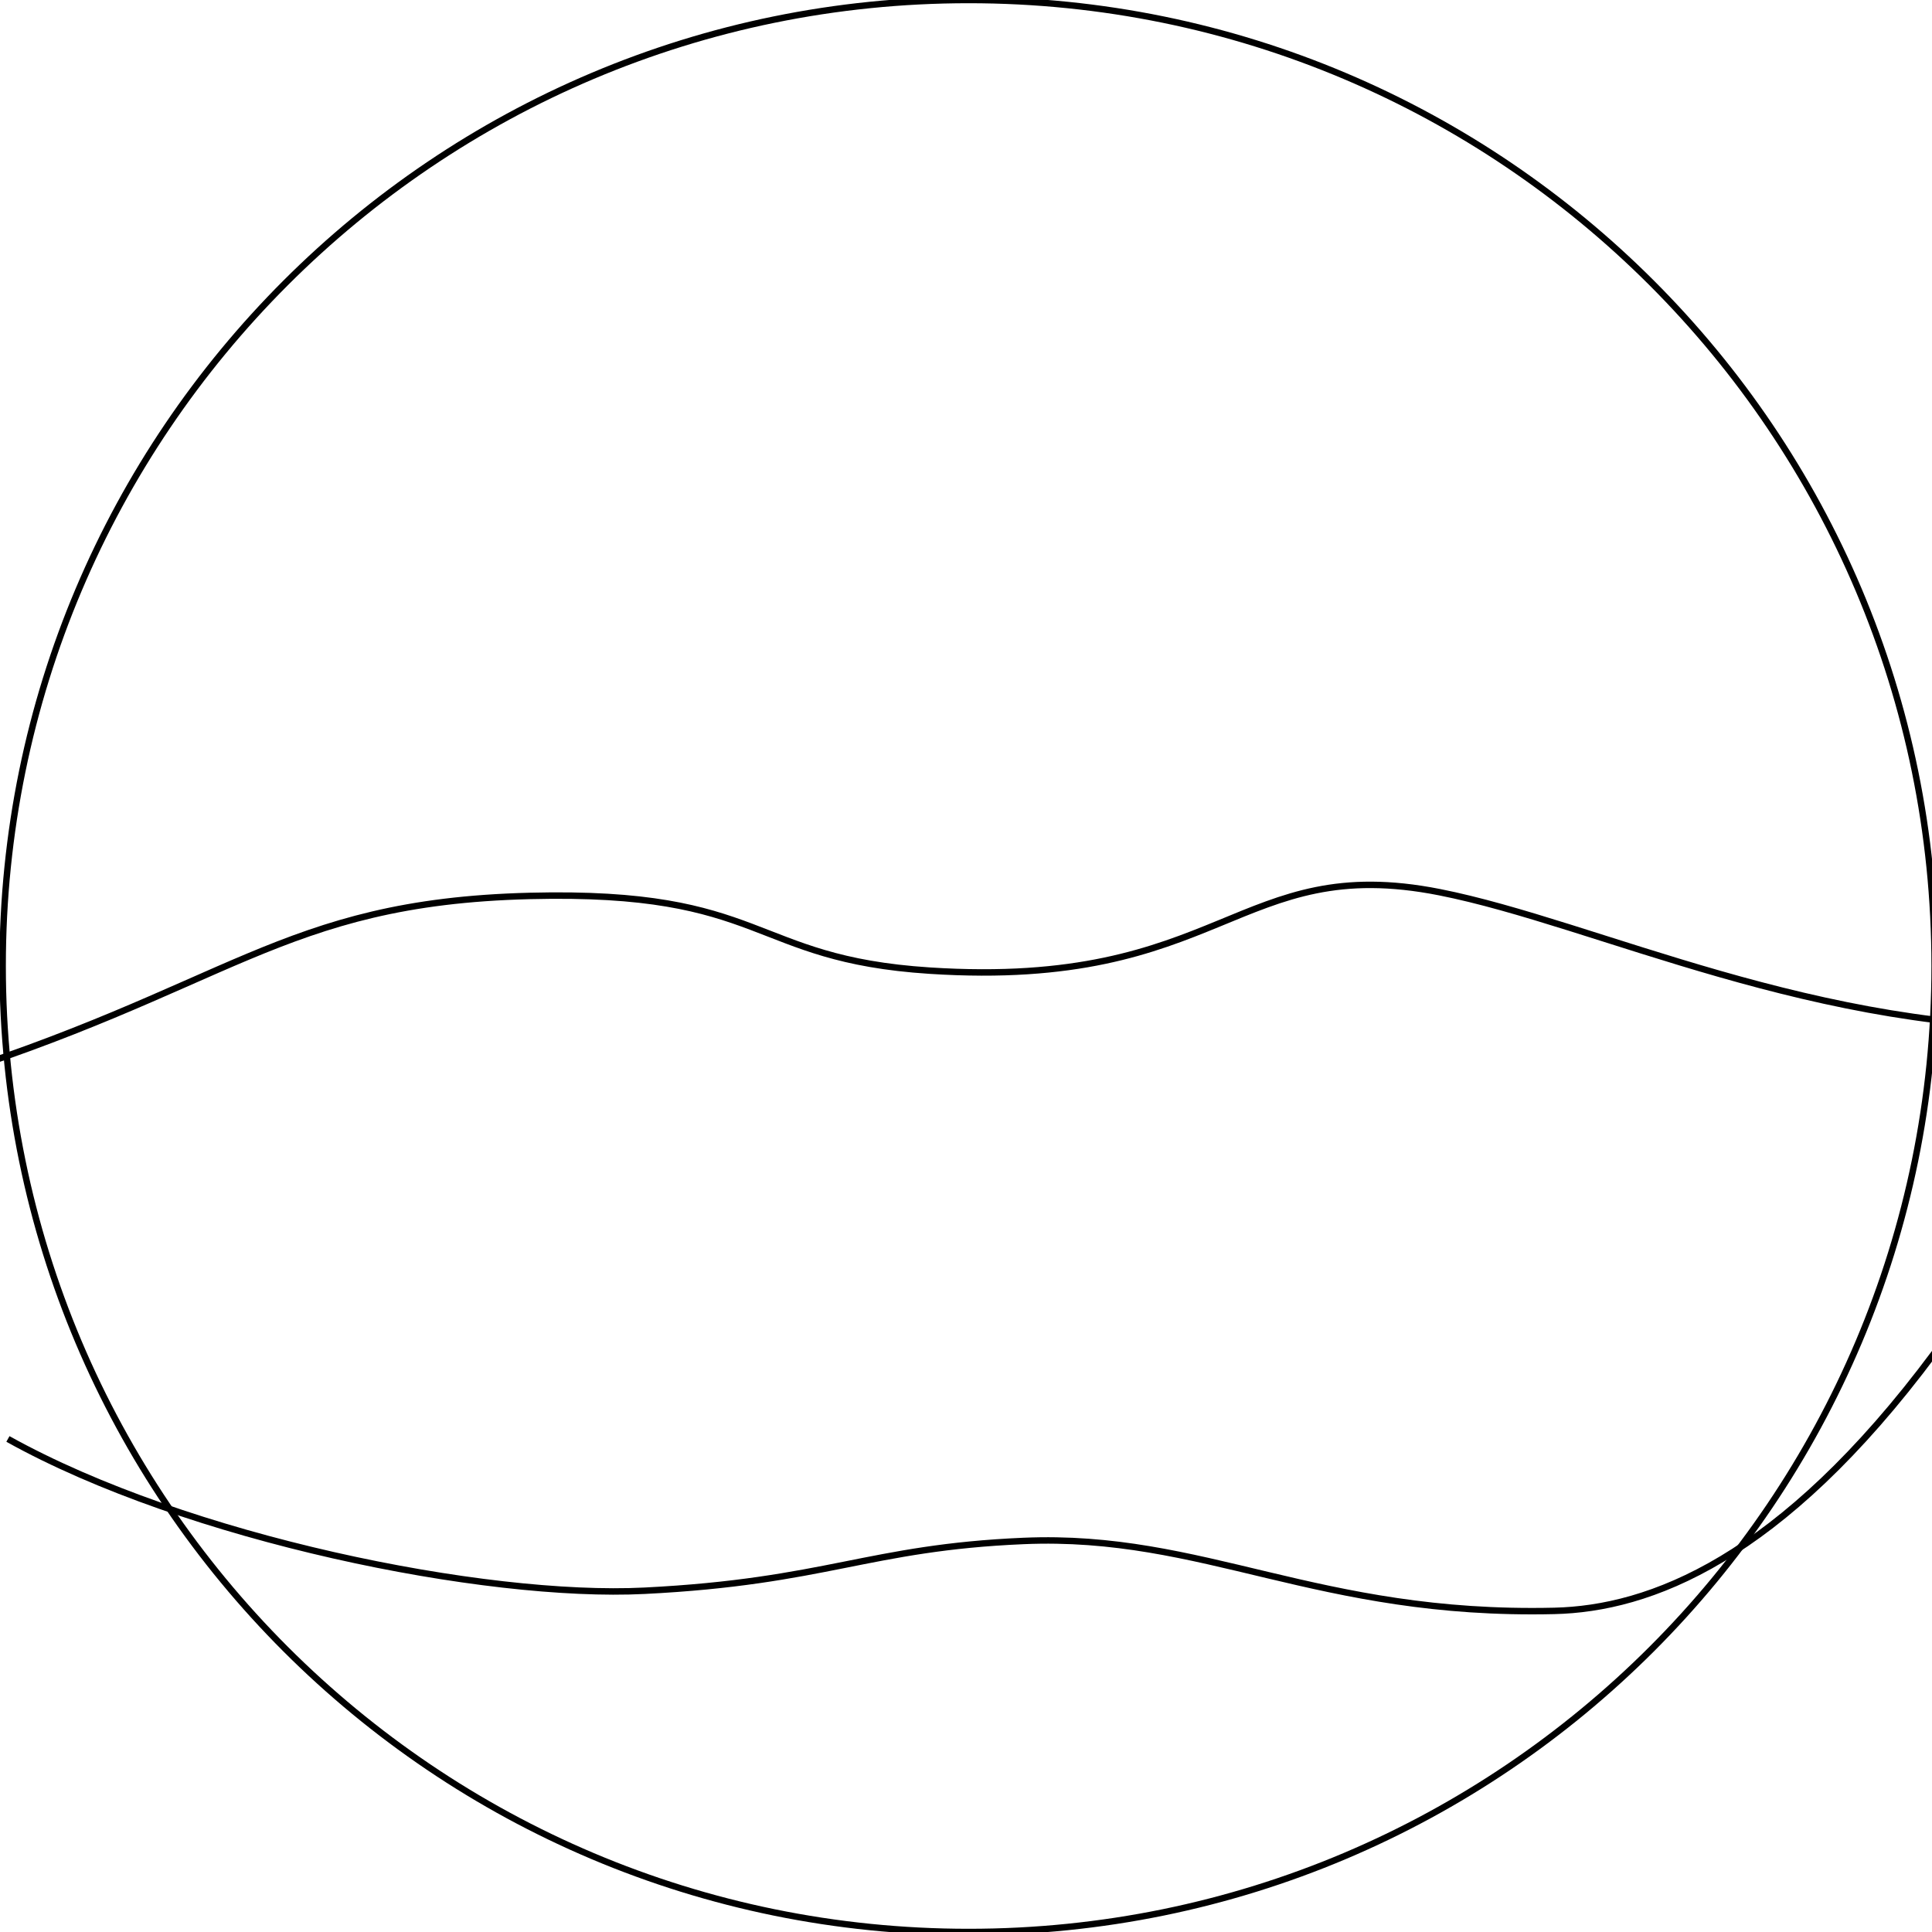
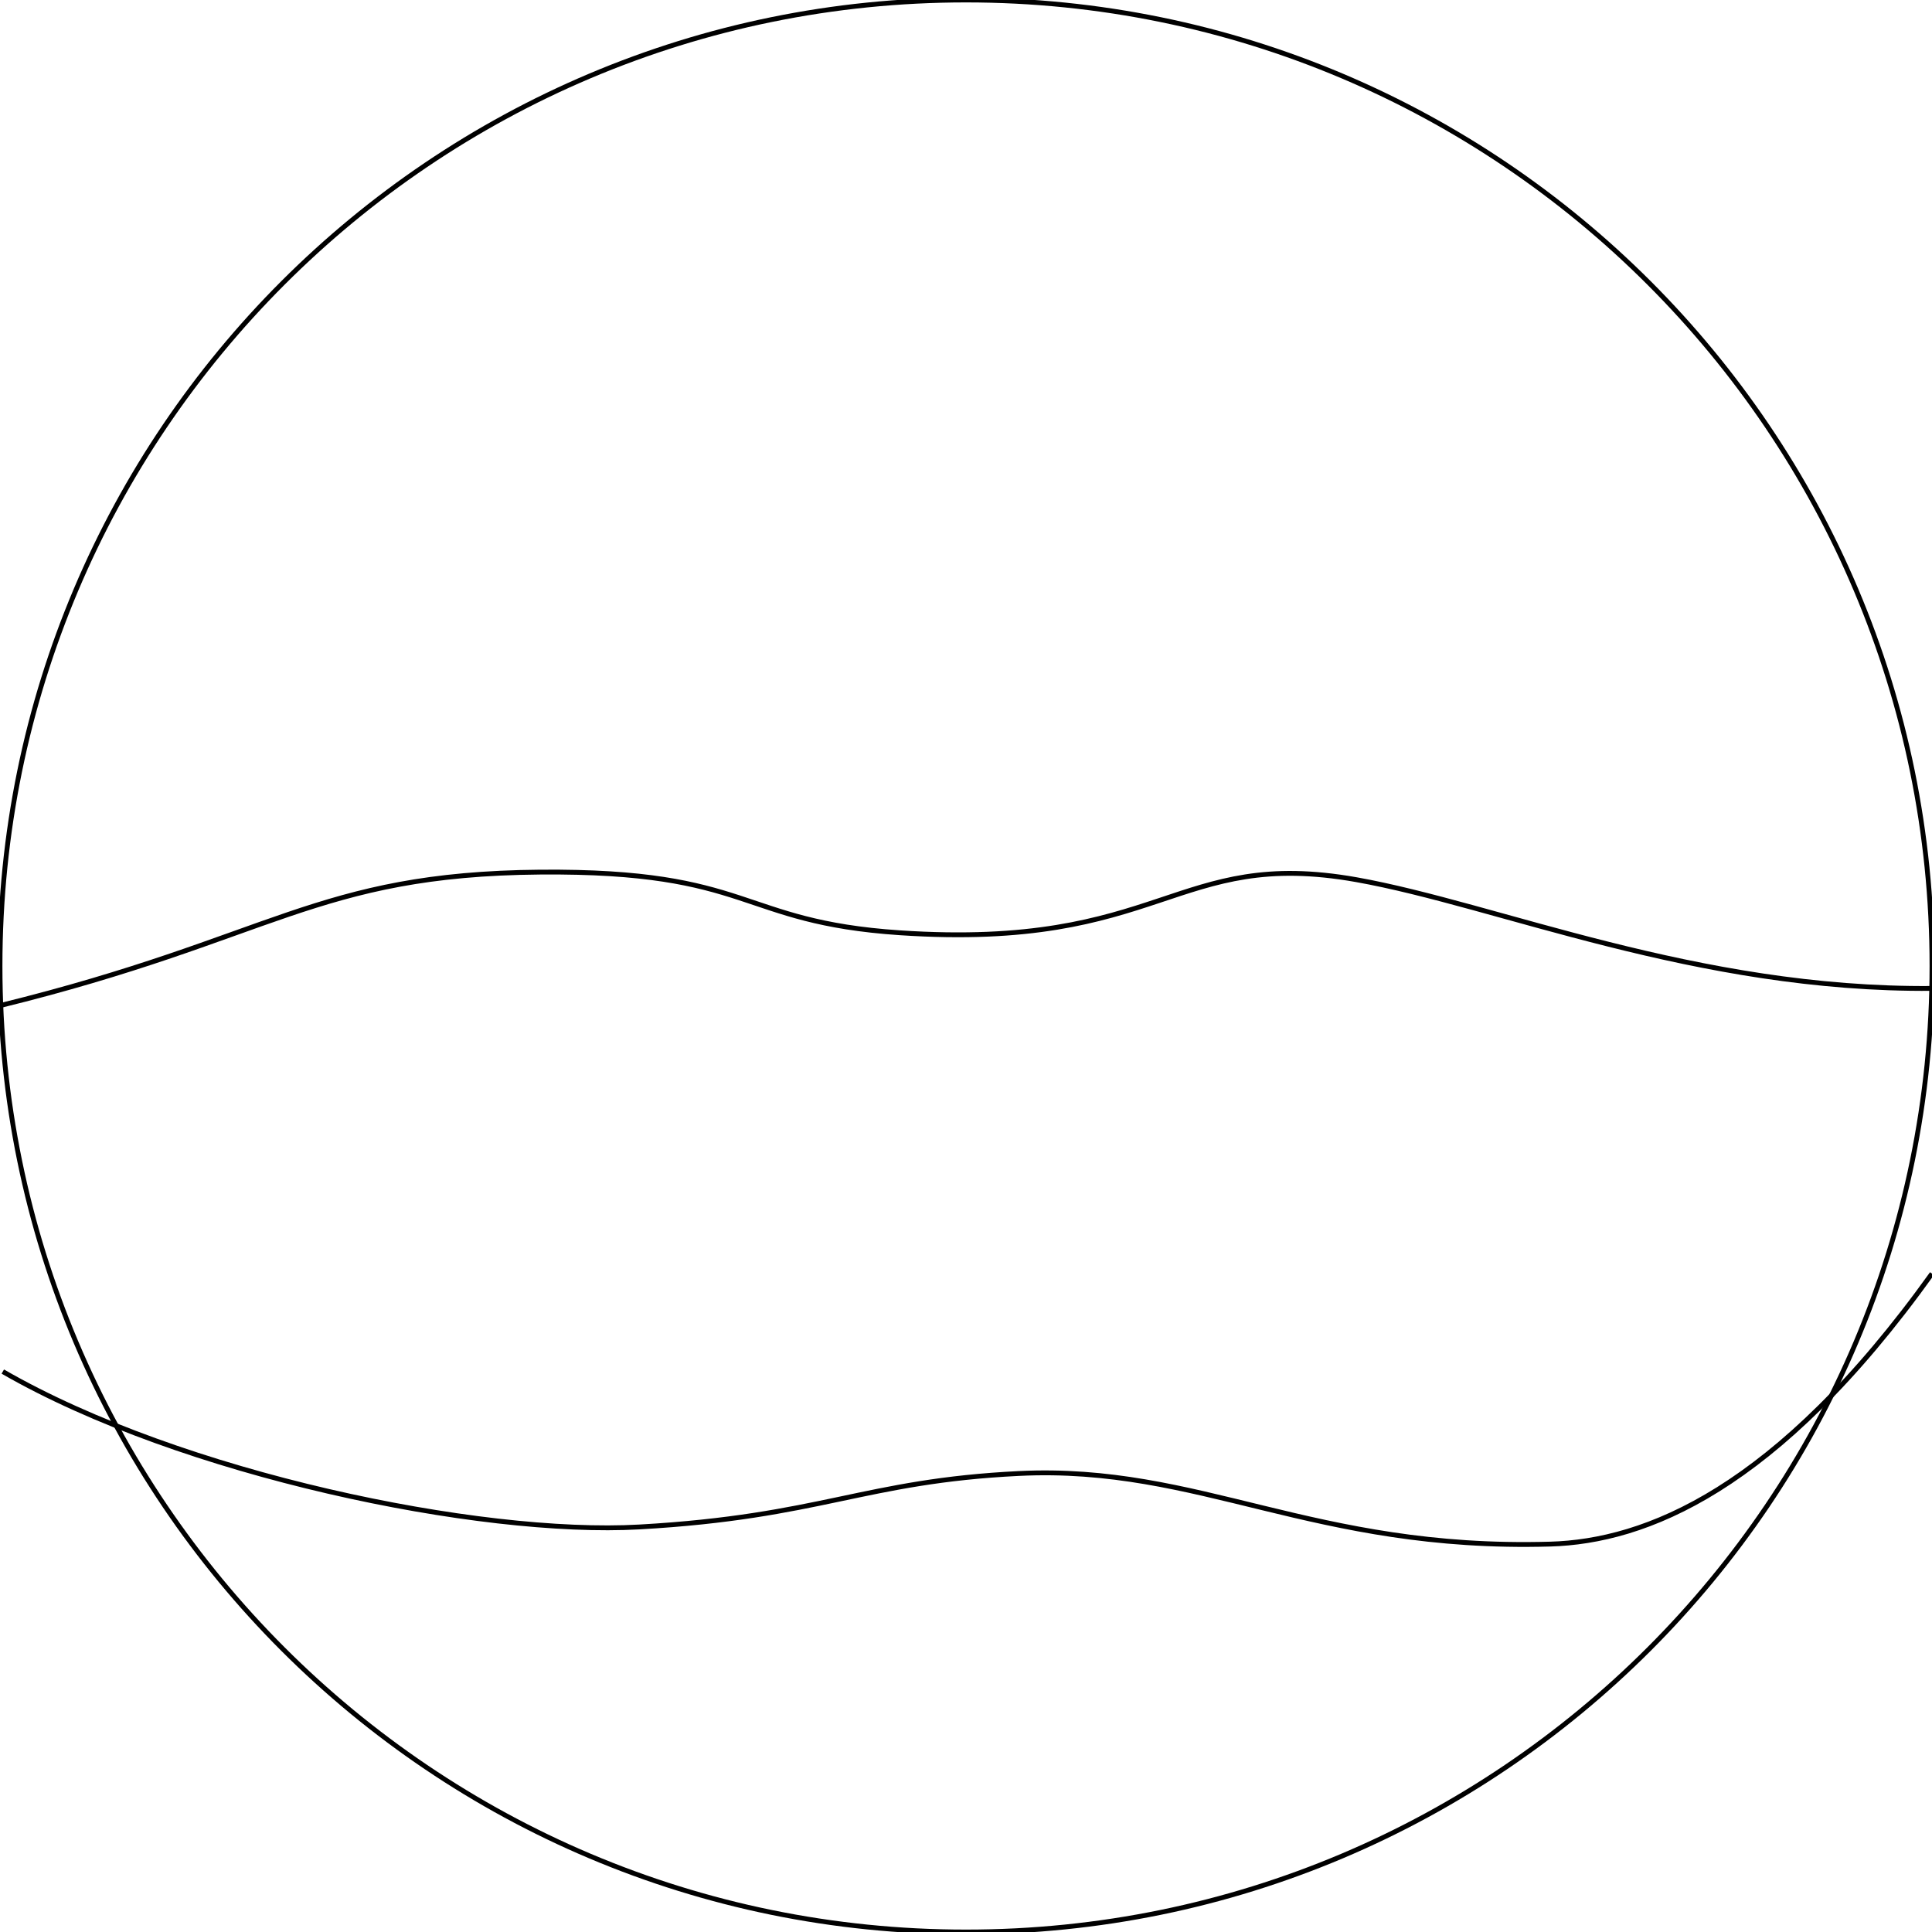
- <svg xmlns="http://www.w3.org/2000/svg" version="1.1" id="face" x="0px" y="0px" viewBox="0 0 300 300" style="enable-background:new 0 0 300 300;" xml:space="preserve">
+ <svg xmlns="http://www.w3.org/2000/svg" version="1.1" id="face" x="0px" y="0px" viewBox="0 0 400 400" style="enable-background:new 0 0 400 400;" xml:space="preserve">
  <style type="text/css">
	.st0{fill:none;stroke:#000000;stroke-miterlimit:10;}
</style>
-   <path id="Mouth" class="st0" d="M300.41,210.05c-24.01,32.29-44.38,39.75-59.07,40.09c-36.88,0.85-54.34-12.07-82.42-10.86  c-24.09,1.03-30.7,6.32-58.83,7.73c-24.8,1.25-71.06-8.09-98.86-23.57" />
-   <circle id="head-circle" class="st0" cx="150.41" cy="150" r="150" />
-   <path id="Mouth_1_" class="st0" d="M-11.59,168.15c47.35-14.58,55.05-28.05,93.84-29.03c36.88-0.93,34.05,9.79,62.11,11.6  c45.5,2.95,47.82-18.39,79.18-12.18c24.35,4.82,58.5,22.04,99.44,20.97" />
+   <path id="Mouth" class="st0" d="M400,263.69c-32.23,44.97-59.46,55.44-79.07,56c-49.23,1.39-72.47-16.45-109.96-14.62  c-32.16,1.57-41.01,8.95-78.57,11.07c-33.11,1.87-94.8-10.83-131.82-32.17" />
+   <circle id="head-circle" class="st0" cx="200" cy="200" r="200" />
+   <path id="Mouth_1_" class="st0" d="M0,208.2c56.42-13.88,65.43-27.24,111.82-27.64c44.1-0.37,40.89,10.31,74.47,12.56  c54.48,3.64,56.92-17.68,94.54-10.99c29.21,5.2,70.31,22.96,119.28,22.51" />
</svg>
